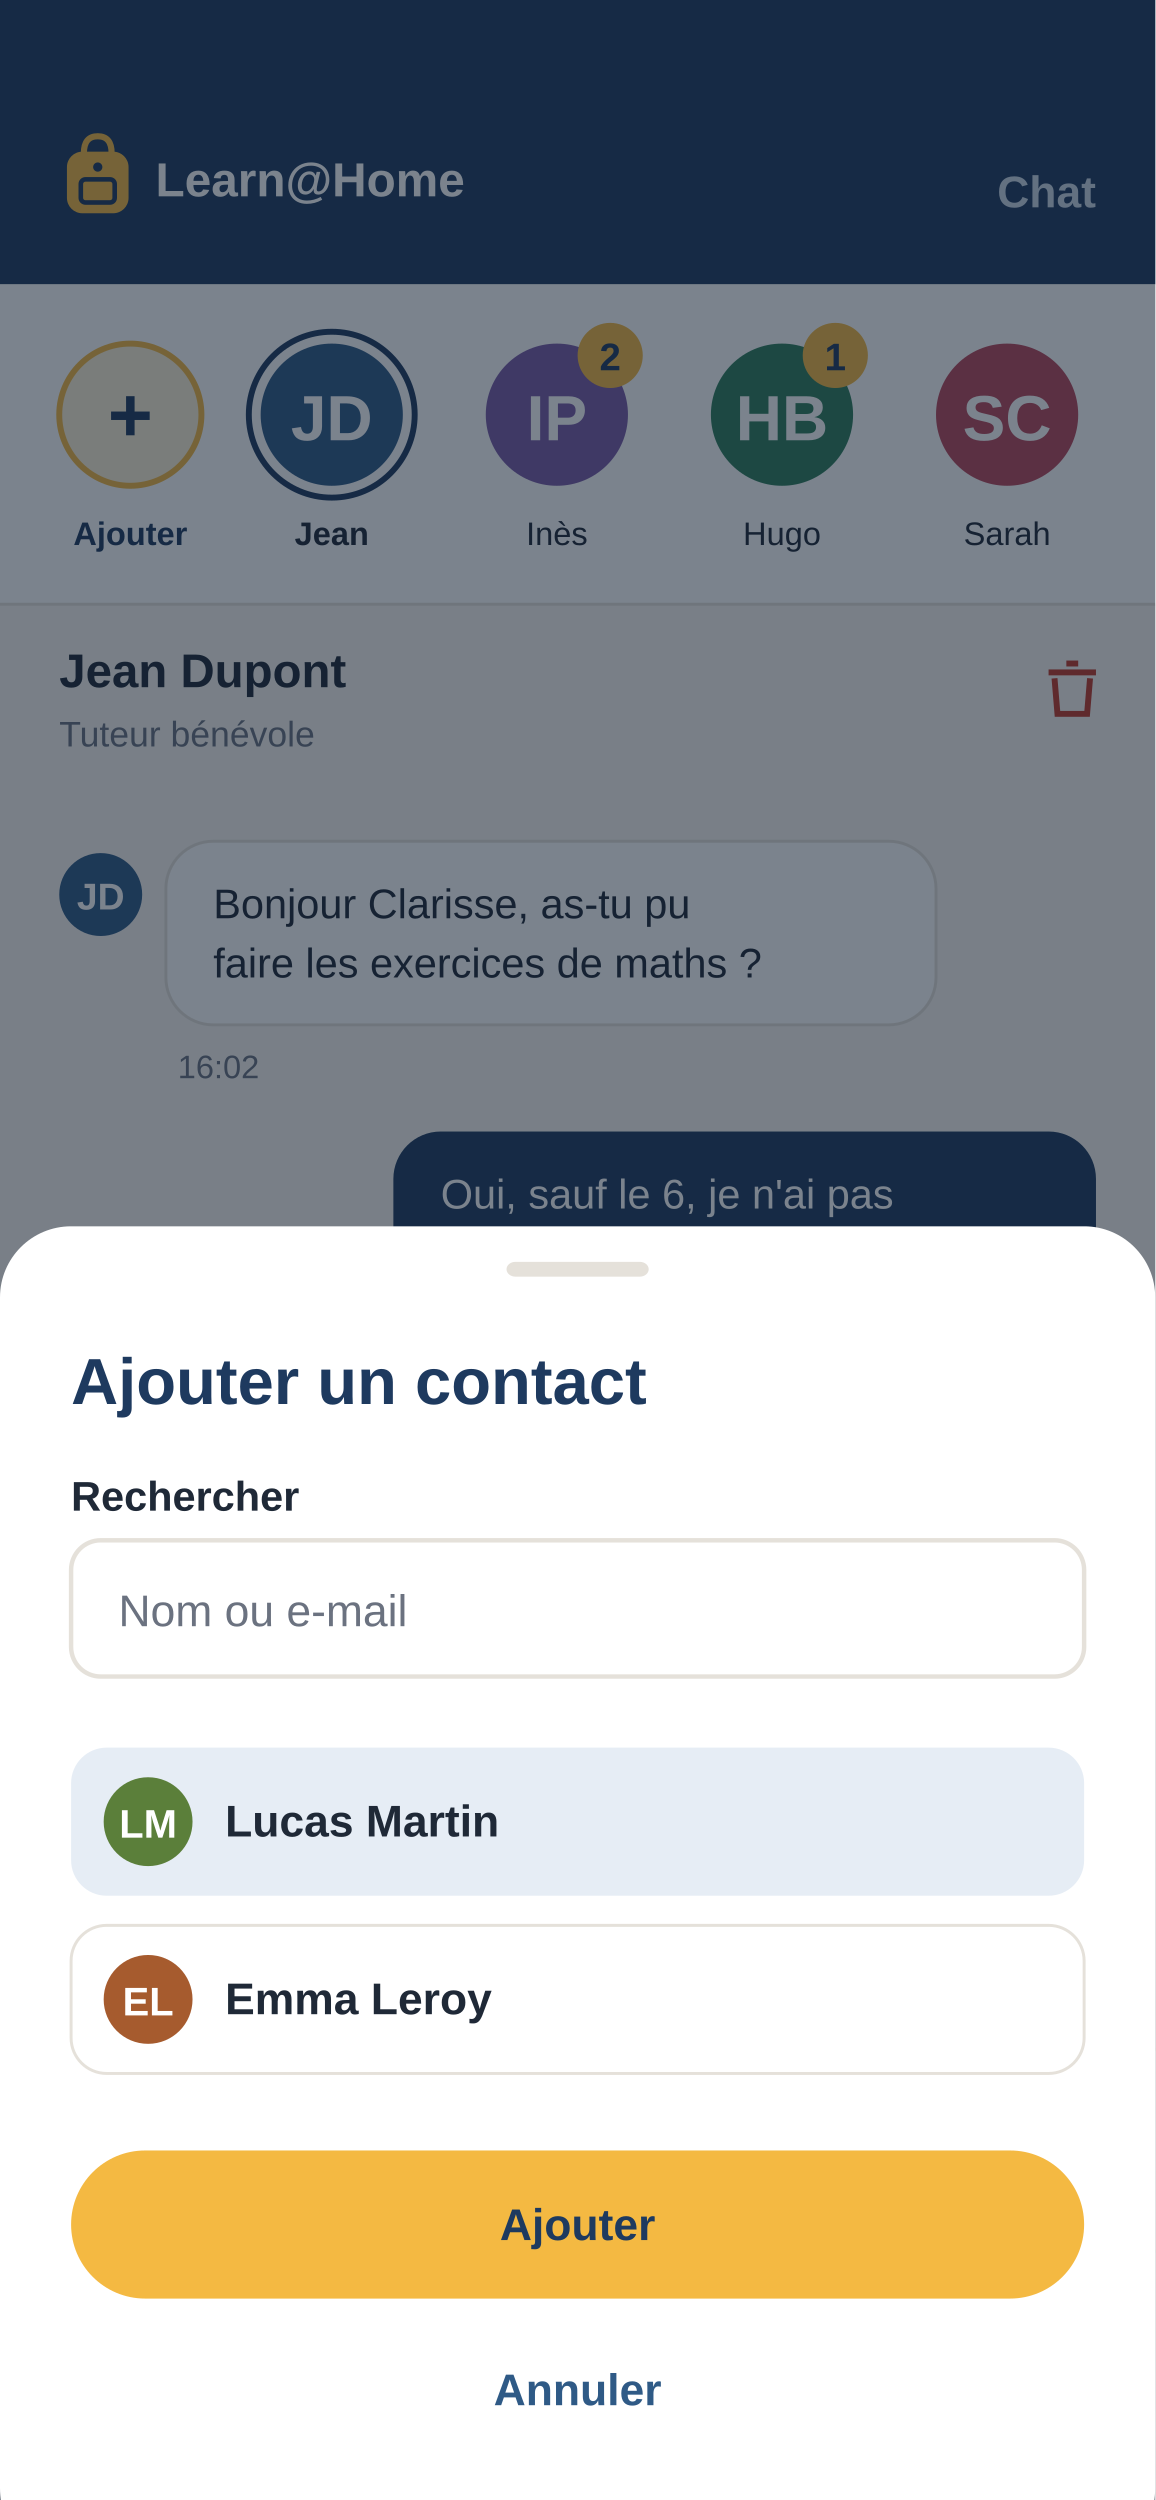
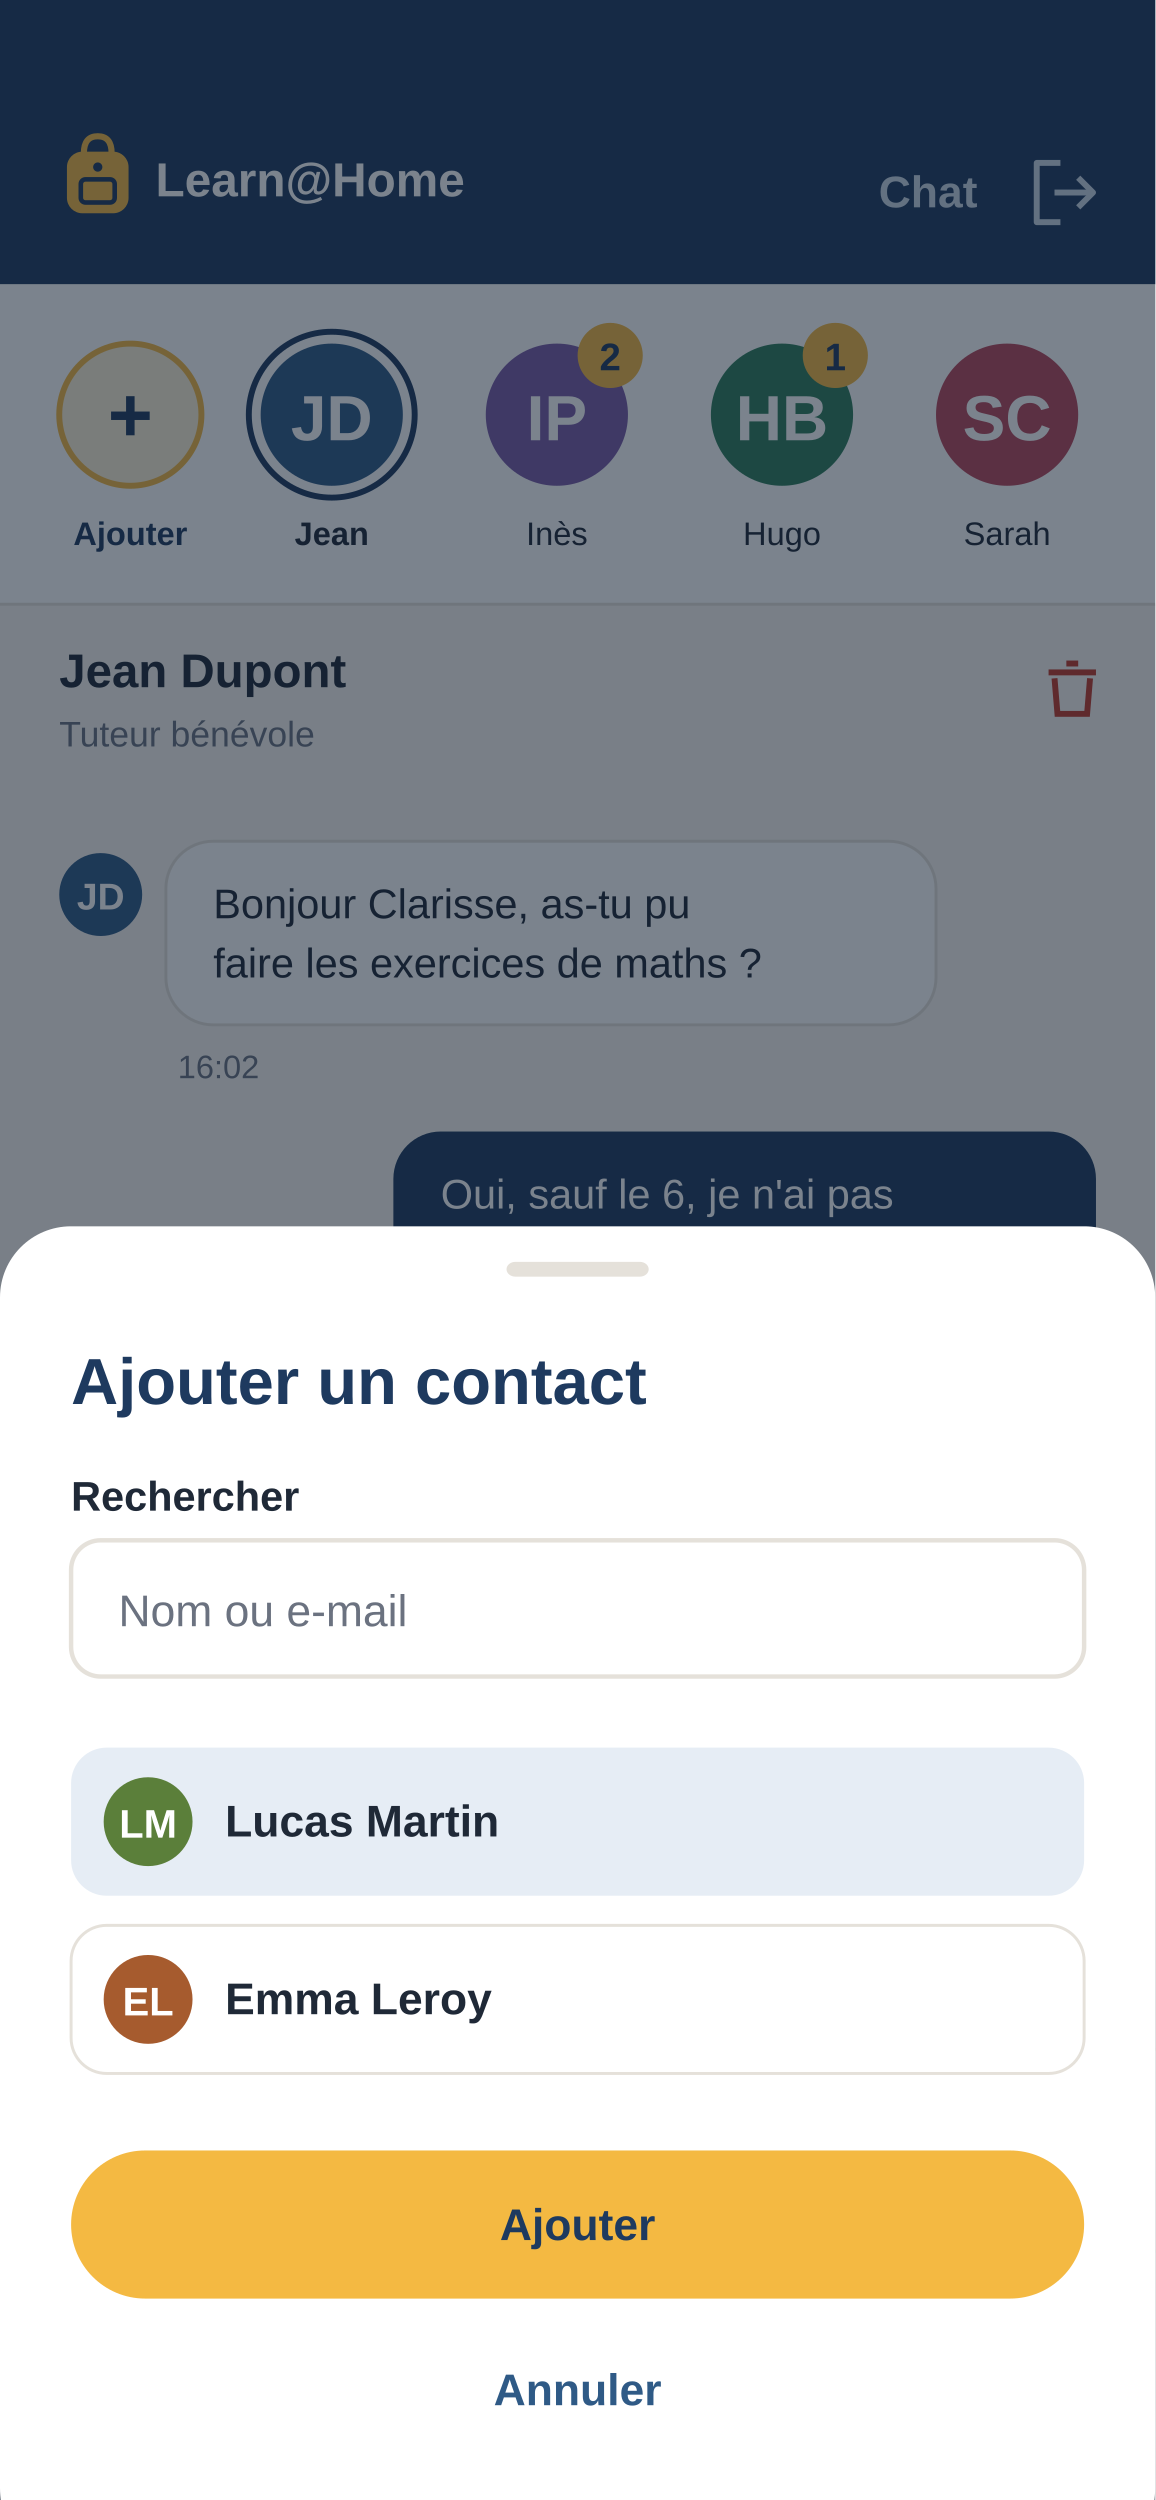
<svg xmlns="http://www.w3.org/2000/svg" width="390" height="844" viewBox="0 0 390 844" font-family="Nunito, Arial, sans-serif">
  <rect width="390" height="844" fill="#FAF7F2" />
  <rect x="0" y="0" width="390" height="96" rx="0" fill="#1E3A5F" />
  <path d="M28.32 51.72 Q28.32 46 33.0 46 Q37.68 46 37.68 51.72" fill="none" stroke="#F4B942" stroke-width="2.08" />
  <rect x="22.6" y="51.2" width="20.8" height="20.8" rx="5.2" fill="#F4B942" />
  <rect x="27.28" y="60.56" width="11.44" height="7.8" rx="1.56" fill="none" stroke="#1E3A5F" stroke-width="1.56" />
  <circle cx="33.0" cy="56.4" r="1.56" fill="#1E3A5F" />
  <text x="52.5" y="66.28" font-size="16.12" fill="#FFFFFF" font-weight="700">Learn@Home</text>
-   <text x="370" y="70" font-size="15" fill="#C9D6E5" font-weight="700" text-anchor="end">Chat</text>
+   <text x="330" y="70" font-size="15" fill="#C9D6E5" font-weight="700" text-anchor="end">Chat</text>
+   <path d="M358 55 H350 V75 H358" fill="none" stroke="#C9D6E5" stroke-width="2" stroke-linejoin="round" />
+   <line x1="356" y1="65" x2="369" y2="65" stroke="#C9D6E5" stroke-width="2" />
+   <path d="M364 60 L369 65 L364 70" fill="none" stroke="#C9D6E5" stroke-width="2" stroke-linejoin="round" />
  <rect x="0" y="760" width="390" height="84" rx="0" fill="#FFFFFF" />
  <line x1="0" y1="760" x2="390" y2="760" stroke="#E5E1DA" stroke-width="1" />
  <path d="M38.75 784 L48.75 775 L58.75 784 V795 H38.75 Z" fill="none" stroke="#6B7280" stroke-width="2" stroke-linejoin="round" />
  <text x="48.75" y="820" font-size="11" fill="#6B7280" text-anchor="middle">Tableau de bord</text>
  <rect x="116.25" y="768" width="60" height="34" rx="17" fill="#FDF1D6" />
  <path d="M136.25 777 H156.25 V790 H144.25 L139.25 795 V790 H136.25 Z" fill="none" stroke="#1E3A5F" stroke-width="2" stroke-linejoin="round" />
  <text x="146.25" y="820" font-size="11" fill="#1E3A5F" font-weight="700" text-anchor="middle">Chat</text>
  <circle cx="162.25" cy="772" r="11" fill="#F4B942" />
  <text x="162.25" y="777" font-size="13" fill="#1E3A5F" font-weight="700" text-anchor="middle">3</text>
  <rect x="233.75" y="778" width="20" height="17" rx="3" fill="none" stroke="#6B7280" stroke-width="2" />
  <line x1="233.75" y1="784" x2="253.75" y2="784" stroke="#6B7280" stroke-width="2" />
  <line x1="239.75" y1="775" x2="239.75" y2="780" stroke="#6B7280" stroke-width="2" />
  <line x1="247.75" y1="775" x2="247.75" y2="780" stroke="#6B7280" stroke-width="2" />
  <text x="243.75" y="820" font-size="11" fill="#6B7280" text-anchor="middle">Calendrier</text>
  <circle cx="333.25" cy="778" r="2" fill="#6B7280" />
  <line x1="338.25" y1="778" x2="351.25" y2="778" stroke="#6B7280" stroke-width="2" />
  <circle cx="333.25" cy="785" r="2" fill="#6B7280" />
  <line x1="338.25" y1="785" x2="351.25" y2="785" stroke="#6B7280" stroke-width="2" />
  <circle cx="333.25" cy="792" r="2" fill="#6B7280" />
  <line x1="338.25" y1="792" x2="351.25" y2="792" stroke="#6B7280" stroke-width="2" />
  <text x="341.25" y="820" font-size="11" fill="#6B7280" text-anchor="middle">Tâches</text>
  <rect x="0" y="96" width="390" height="108" rx="0" fill="#FFFFFF" />
  <line x1="0" y1="204" x2="390" y2="204" stroke="#E5E1DA" stroke-width="1" />
  <circle cx="44" cy="140" r="24" fill="#FDF1D6" stroke="#F4B942" stroke-width="2" />
  <text x="44" y="149" font-size="26" fill="#1E3A5F" font-weight="700" text-anchor="middle">+</text>
  <text x="44" y="184" font-size="11" fill="#1E3A5F" font-weight="700" text-anchor="middle">Ajouter</text>
  <circle cx="112" cy="140" r="28" fill="none" stroke="#1E3A5F" stroke-width="2" />
  <circle cx="112" cy="140" r="24" fill="#2F5A86" />
  <text x="112" y="148.64" font-size="21.6" fill="#FFFFFF" font-weight="700" text-anchor="middle">JD</text>
  <text x="112" y="184" font-size="11" fill="#1F2937" font-weight="700" text-anchor="middle">Jean</text>
  <circle cx="188" cy="140" r="24" fill="#7A5BA6" />
  <text x="188" y="148.64" font-size="21.6" fill="#FFFFFF" font-weight="700" text-anchor="middle">IP</text>
  <text x="188" y="184" font-size="11" fill="#1F2937" text-anchor="middle">Inès</text>
  <circle cx="206" cy="120" r="11" fill="#F4B942" />
  <text x="206" y="125" font-size="13" fill="#1E3A5F" font-weight="700" text-anchor="middle">2</text>
  <circle cx="264" cy="140" r="24" fill="#2E7D5B" />
  <text x="264" y="148.64" font-size="21.6" fill="#FFFFFF" font-weight="700" text-anchor="middle">HB</text>
  <text x="264" y="184" font-size="11" fill="#1F2937" text-anchor="middle">Hugo</text>
  <circle cx="282" cy="120" r="11" fill="#F4B942" />
  <text x="282" y="125" font-size="13" fill="#1E3A5F" font-weight="700" text-anchor="middle">1</text>
  <circle cx="340" cy="140" r="24" fill="#B8475B" />
  <text x="340" y="148.64" font-size="21.6" fill="#FFFFFF" font-weight="700" text-anchor="middle">SC</text>
  <text x="340" y="184" font-size="11" fill="#1F2937" text-anchor="middle">Sarah</text>
  <rect x="0" y="205" width="390" height="60" rx="0" fill="#FAF7F2" />
  <text x="20" y="232" font-size="16" fill="#1F2937" font-weight="700">Jean Dupont</text>
  <text x="20" y="252" font-size="12" fill="#6B7280">Tuteur bénévole</text>
  <line x1="354" y1="227" x2="370" y2="227" stroke="#C0392B" stroke-width="2" />
  <line x1="360" y1="224" x2="364" y2="224" stroke="#C0392B" stroke-width="2" />
  <path d="M356 229 L357 241 H367 L368 229" fill="none" stroke="#C0392B" stroke-width="2" />
  <circle cx="34" cy="302" r="14" fill="#2F5A86" />
  <text x="34" y="307.04" font-size="12.6" fill="#FFFFFF" font-weight="700" text-anchor="middle">JD</text>
  <rect x="56" y="284" width="260.0" height="62" rx="16" fill="#FFFFFF" stroke="#E5E1DA" stroke-width="1" />
  <text x="72" y="310" font-size="14" fill="#1F2937">Bonjour Clarisse, as-tu pu</text>
  <text x="72" y="330" font-size="14" fill="#1F2937">faire les exercices de maths ?</text>
  <text x="60" y="364" font-size="11" fill="#6B7280">16:02</text>
  <rect x="132.8" y="382" width="237.2" height="62" rx="16" fill="#1E3A5F" />
  <text x="148.8" y="408" font-size="14" fill="#FFFFFF">Oui, sauf le 6, je n'ai pas</text>
  <text x="148.8" y="428" font-size="14" fill="#FFFFFF">compris la consigne.</text>
  <text x="370" y="462" font-size="11" fill="#2E7D5B" font-weight="700" text-anchor="end">16:10 · Lu</text>
  <circle cx="34" cy="498" r="14" fill="#2F5A86" />
  <text x="34" y="503.04" font-size="12.6" fill="#FFFFFF" font-weight="700" text-anchor="middle">JD</text>
  <rect x="56" y="480" width="237.2" height="62" rx="16" fill="#FFFFFF" stroke="#E5E1DA" stroke-width="1" />
  <text x="72" y="506" font-size="14" fill="#1F2937">Pas de souci, on le regarde</text>
  <text x="72" y="526" font-size="14" fill="#1F2937">ensemble lundi à 17h.</text>
  <text x="60" y="560" font-size="11" fill="#6B7280">16:12</text>
  <rect x="208.8" y="578" width="161.2" height="42" rx="16" fill="#1E3A5F" />
  <text x="224.8" y="604" font-size="14" fill="#FFFFFF">D'accord, merci !</text>
  <text x="370" y="638" font-size="11" fill="#6B7280" text-anchor="end">16:15 · Envoyé</text>
  <rect x="0" y="692" width="390" height="68" rx="0" fill="#FFFFFF" />
  <line x1="0" y1="692" x2="390" y2="692" stroke="#E5E1DA" stroke-width="1" />
  <rect x="16" y="704" width="302" height="44" rx="22" fill="#FAF7F2" stroke="#E5E1DA" stroke-width="1" />
  <text x="36" y="732" font-size="14" fill="#6B7280">Ton texte ici</text>
  <circle cx="350" cy="726" r="22" fill="#F4B942" />
  <path d="M344 718 L360 726 L344 734 L347 726 Z" fill="#1E3A5F" />
  <rect width="390" height="844" fill="#0F1E30" fill-opacity="0.55" />
  <rect x="0" y="414" width="390" height="450" rx="24" fill="#FFFFFF" />
  <rect x="171.0" y="426" width="48" height="5" rx="3" fill="#E5E1DA" />
  <text x="24" y="474" font-size="22" fill="#1E3A5F" font-weight="700">Ajouter un contact</text>
  <text x="24" y="510" font-size="14" fill="#1F2937" font-weight="700">Rechercher</text>
  <rect x="24" y="520" width="342" height="46" rx="10" fill="#FFFFFF" stroke="#E5E1DA" stroke-width="1.5" />
  <text x="40" y="549" font-size="15" fill="#6B7280">Nom ou e-mail</text>
  <rect x="24" y="590" width="342" height="50" rx="12" fill="#E6EDF5" />
  <circle cx="50" cy="615" r="15" fill="#5B7F3A" />
  <text x="50" y="620.4" font-size="13.5" fill="#FFFFFF" font-weight="700" text-anchor="middle">LM</text>
  <text x="76" y="620" font-size="15" fill="#1F2937" font-weight="700">Lucas Martin</text>
  <rect x="24" y="650" width="342" height="50" rx="12" fill="#FFFFFF" stroke="#E5E1DA" stroke-width="1" />
  <circle cx="50" cy="675" r="15" fill="#A65B2E" />
  <text x="50" y="680.4" font-size="13.5" fill="#FFFFFF" font-weight="700" text-anchor="middle">EL</text>
  <text x="76" y="680" font-size="15" fill="#1F2937" font-weight="700">Emma Leroy</text>
  <rect x="24" y="726" width="342" height="50" rx="25.0" fill="#F4B942" />
  <text x="195.0" y="756.25" font-size="15" fill="#1E3A5F" font-weight="700" text-anchor="middle">Ajouter</text>
  <text x="195.0" y="812" font-size="15" fill="#2F5A86" font-weight="700" text-anchor="middle">Annuler</text>
</svg>
